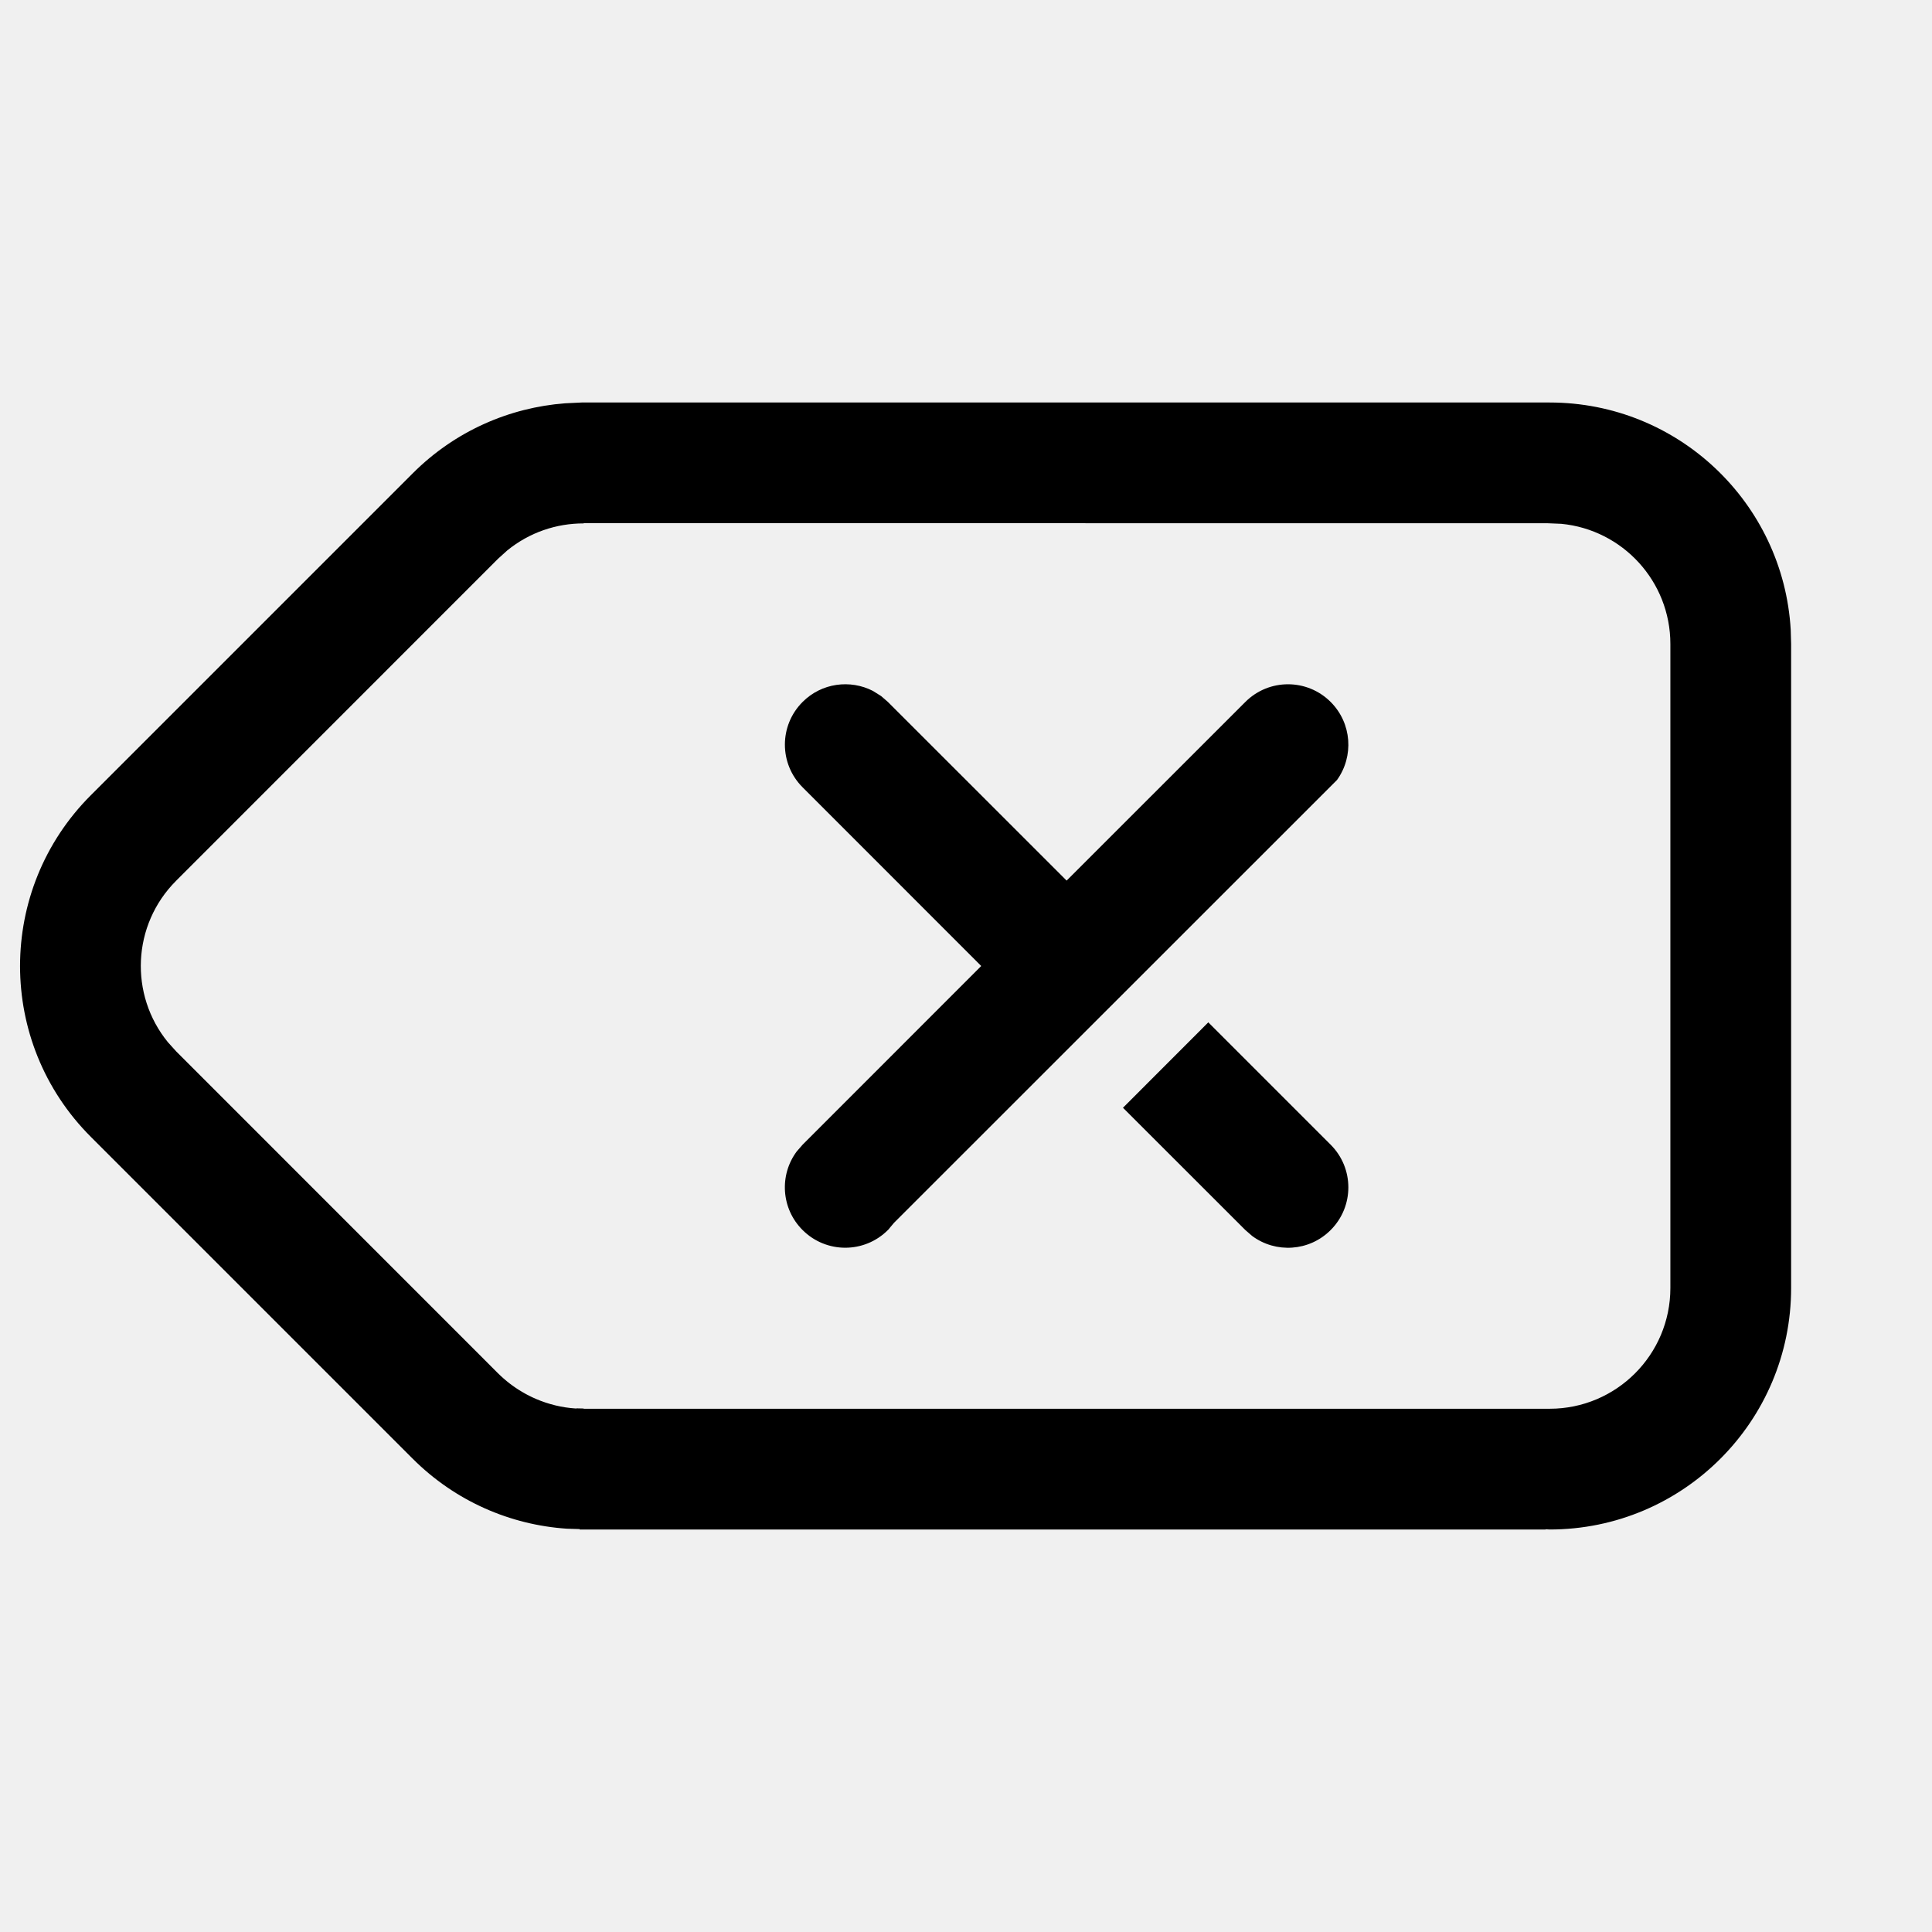
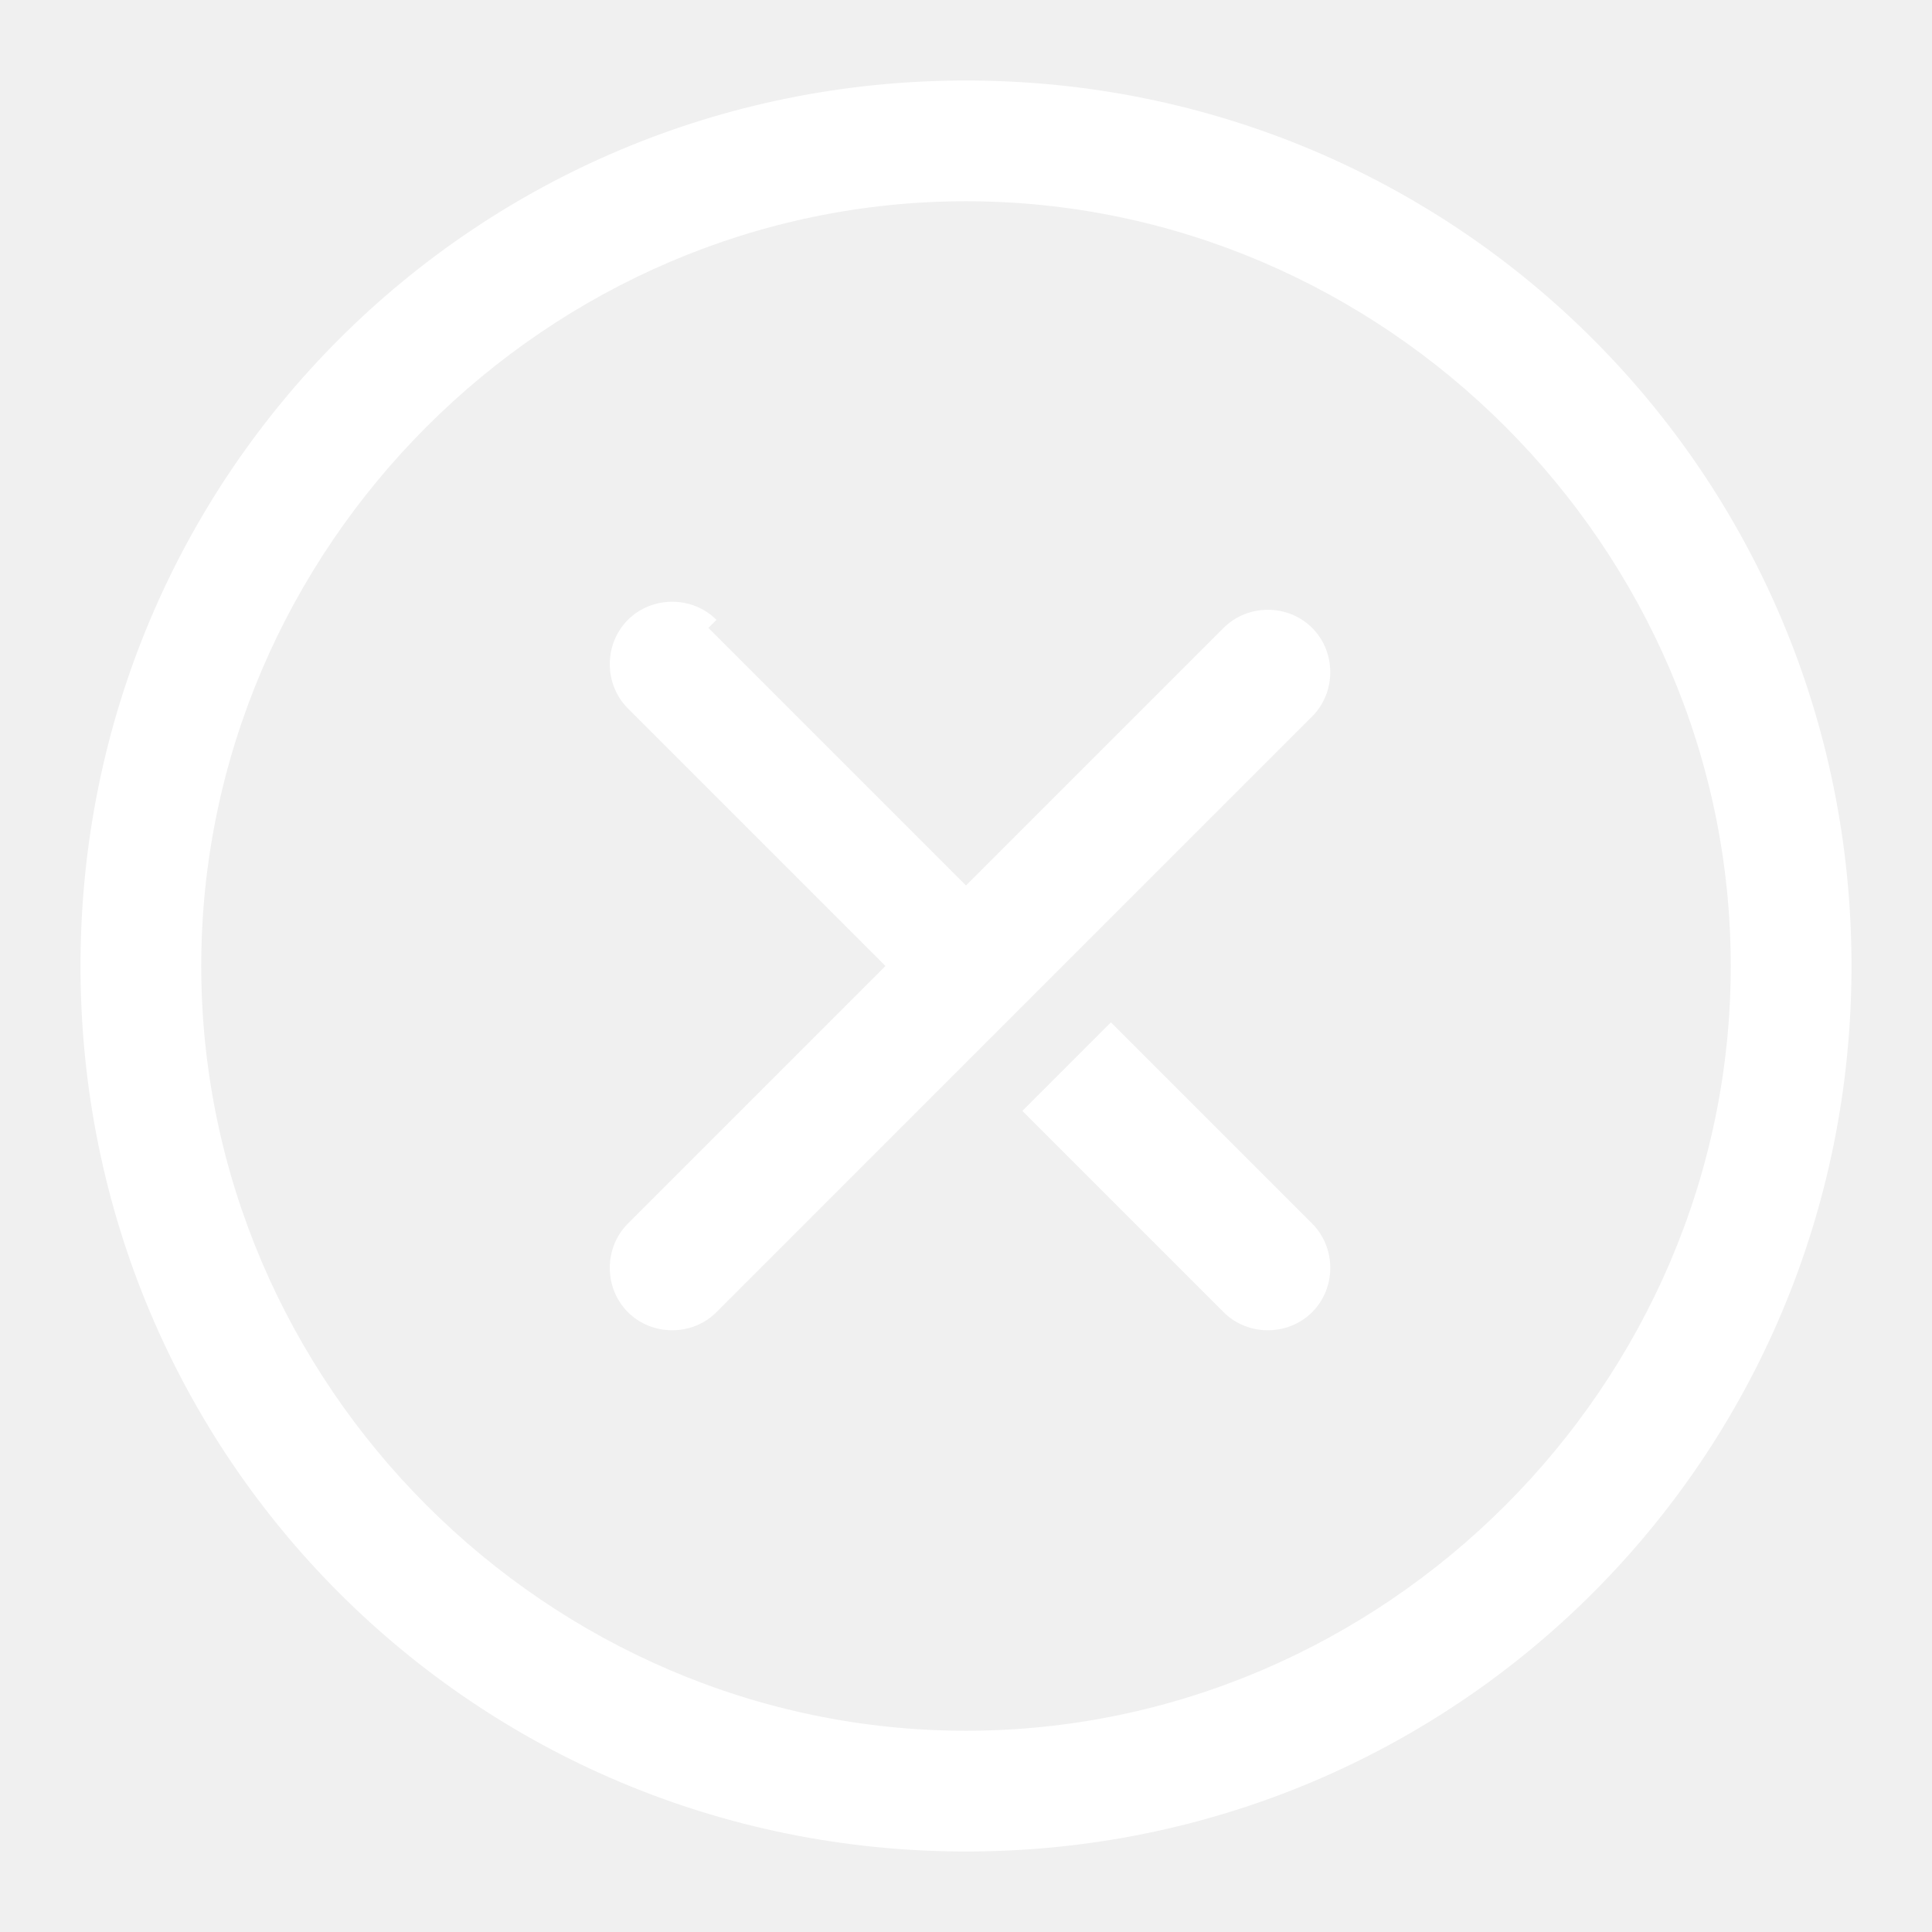
- <svg xmlns="http://www.w3.org/2000/svg" xmlns:xlink="http://www.w3.org/1999/xlink" width="24" height="24" viewBox="0 0 24 24" version="1.1">
+ <svg xmlns="http://www.w3.org/2000/svg" id="_图层_1" data-name="图层_1" version="1.1" viewBox="0 0 24 24">
  <defs>
-     <path d="M19.25,5 C20.848,5 22.154,6.249 22.245,7.824 L22.25,8 L22.25,16 C22.25,17.656 20.907,19 19.25,19 L19.199,18.997 L19.2,19 L7.201,19 L7.2,18.995 L7.041,18.99 C6.343,18.943 5.658,18.652 5.125,18.119 L1.128,14.122 C-0.044,12.95 -0.044,11.051 1.128,9.879 L5.127,5.88 C5.654,5.353 6.329,5.063 7.019,5.01 L7.226,5 L19.25,5 Z M7.25,6.499 L7.251,6.502 C6.914,6.501 6.577,6.613 6.301,6.838 L6.187,6.941 L2.189,10.94 C1.639,11.489 1.605,12.358 2.086,12.947 L2.189,13.061 L6.185,17.058 C6.278,17.15 6.379,17.228 6.487,17.291 C6.542,17.324 6.6,17.353 6.658,17.378 C6.815,17.445 6.981,17.486 7.155,17.497 L7.165,17.495 L7.25,17.497 L7.251,17.5 L19.25,17.5 C20.079,17.5 20.75,16.828 20.75,16 L20.75,8 C20.75,7.22 20.155,6.58 19.395,6.507 L19.226,6.5 L7.25,6.499 Z M15.01,12.7 L16.53,14.22 C16.823,14.513 16.823,14.987 16.53,15.28 C16.264,15.547 15.847,15.571 15.554,15.353 L15.47,15.28 L13.95,13.761 L15.01,12.7 Z M16.53,8.72 C16.794,8.984 16.82,9.395 16.609,9.689 L11.106,15.19 L11.048,15.259 C11.047,15.261 11.045,15.264 11.044,15.266 L11.03,15.28 C10.737,15.573 10.263,15.573 9.97,15.28 C9.703,15.014 9.679,14.597 9.897,14.304 L9.97,14.22 L12.189,12 L9.97,9.78 C9.677,9.487 9.677,9.013 9.97,8.72 C10.206,8.483 10.562,8.438 10.844,8.583 L10.946,8.647 L11.03,8.72 L13.25,10.939 L15.47,8.72 C15.763,8.427 16.237,8.427 16.53,8.72 Z" id="_path-1" />
+     <style>
+       .st0 {
+         fill: #fff;
+       }
+     </style>
  </defs>
-   <g id="_ic_Delete" stroke="none" stroke-width="1" fill="none" fill-rule="evenodd">
-     <mask id="_mask-2" fill="white">
-       <use xlink:href="#_path-1" />
-     </mask>
-     <use id="_形状结合" fill="#000000" xlink:href="#_path-1" />
+   <g id="_x5F_Public_x2F_ic_x5F_public_x5F_close">
+     <g id="_形状结合">
+       <path id="_path-1" class="st0" d="M12,1c6.1,0,11,4.9,11,11s-4.9,11-11,11S1,18.1,1,12,5.9,1,12,1ZM12,2.5C6.8,2.5,2.5,6.8,2.5,12s4.3,9.5,9.5,9.5,9.5-4.3,9.5-9.5S17.2,2.5,12,2.5ZM8.8,7.8l3.2,3.2,3.2-3.2c.3-.3.8-.3,1.1,0,.3.3.3.8,0,1.1l-7.4,7.4c-.3.3-.8.3-1.1,0-.3-.3-.3-.8,0-1.1l3.2-3.2-3.2-3.2c-.3-.3-.3-.8,0-1.1s.8-.3,1.1,0ZM13.8,12.7l2.5,2.5c.3.3.3.8,0,1.1-.3.3-.8.3-1.1,0l-2.5-2.5,1.1-1.1Z" />
+     </g>
  </g>
</svg>
